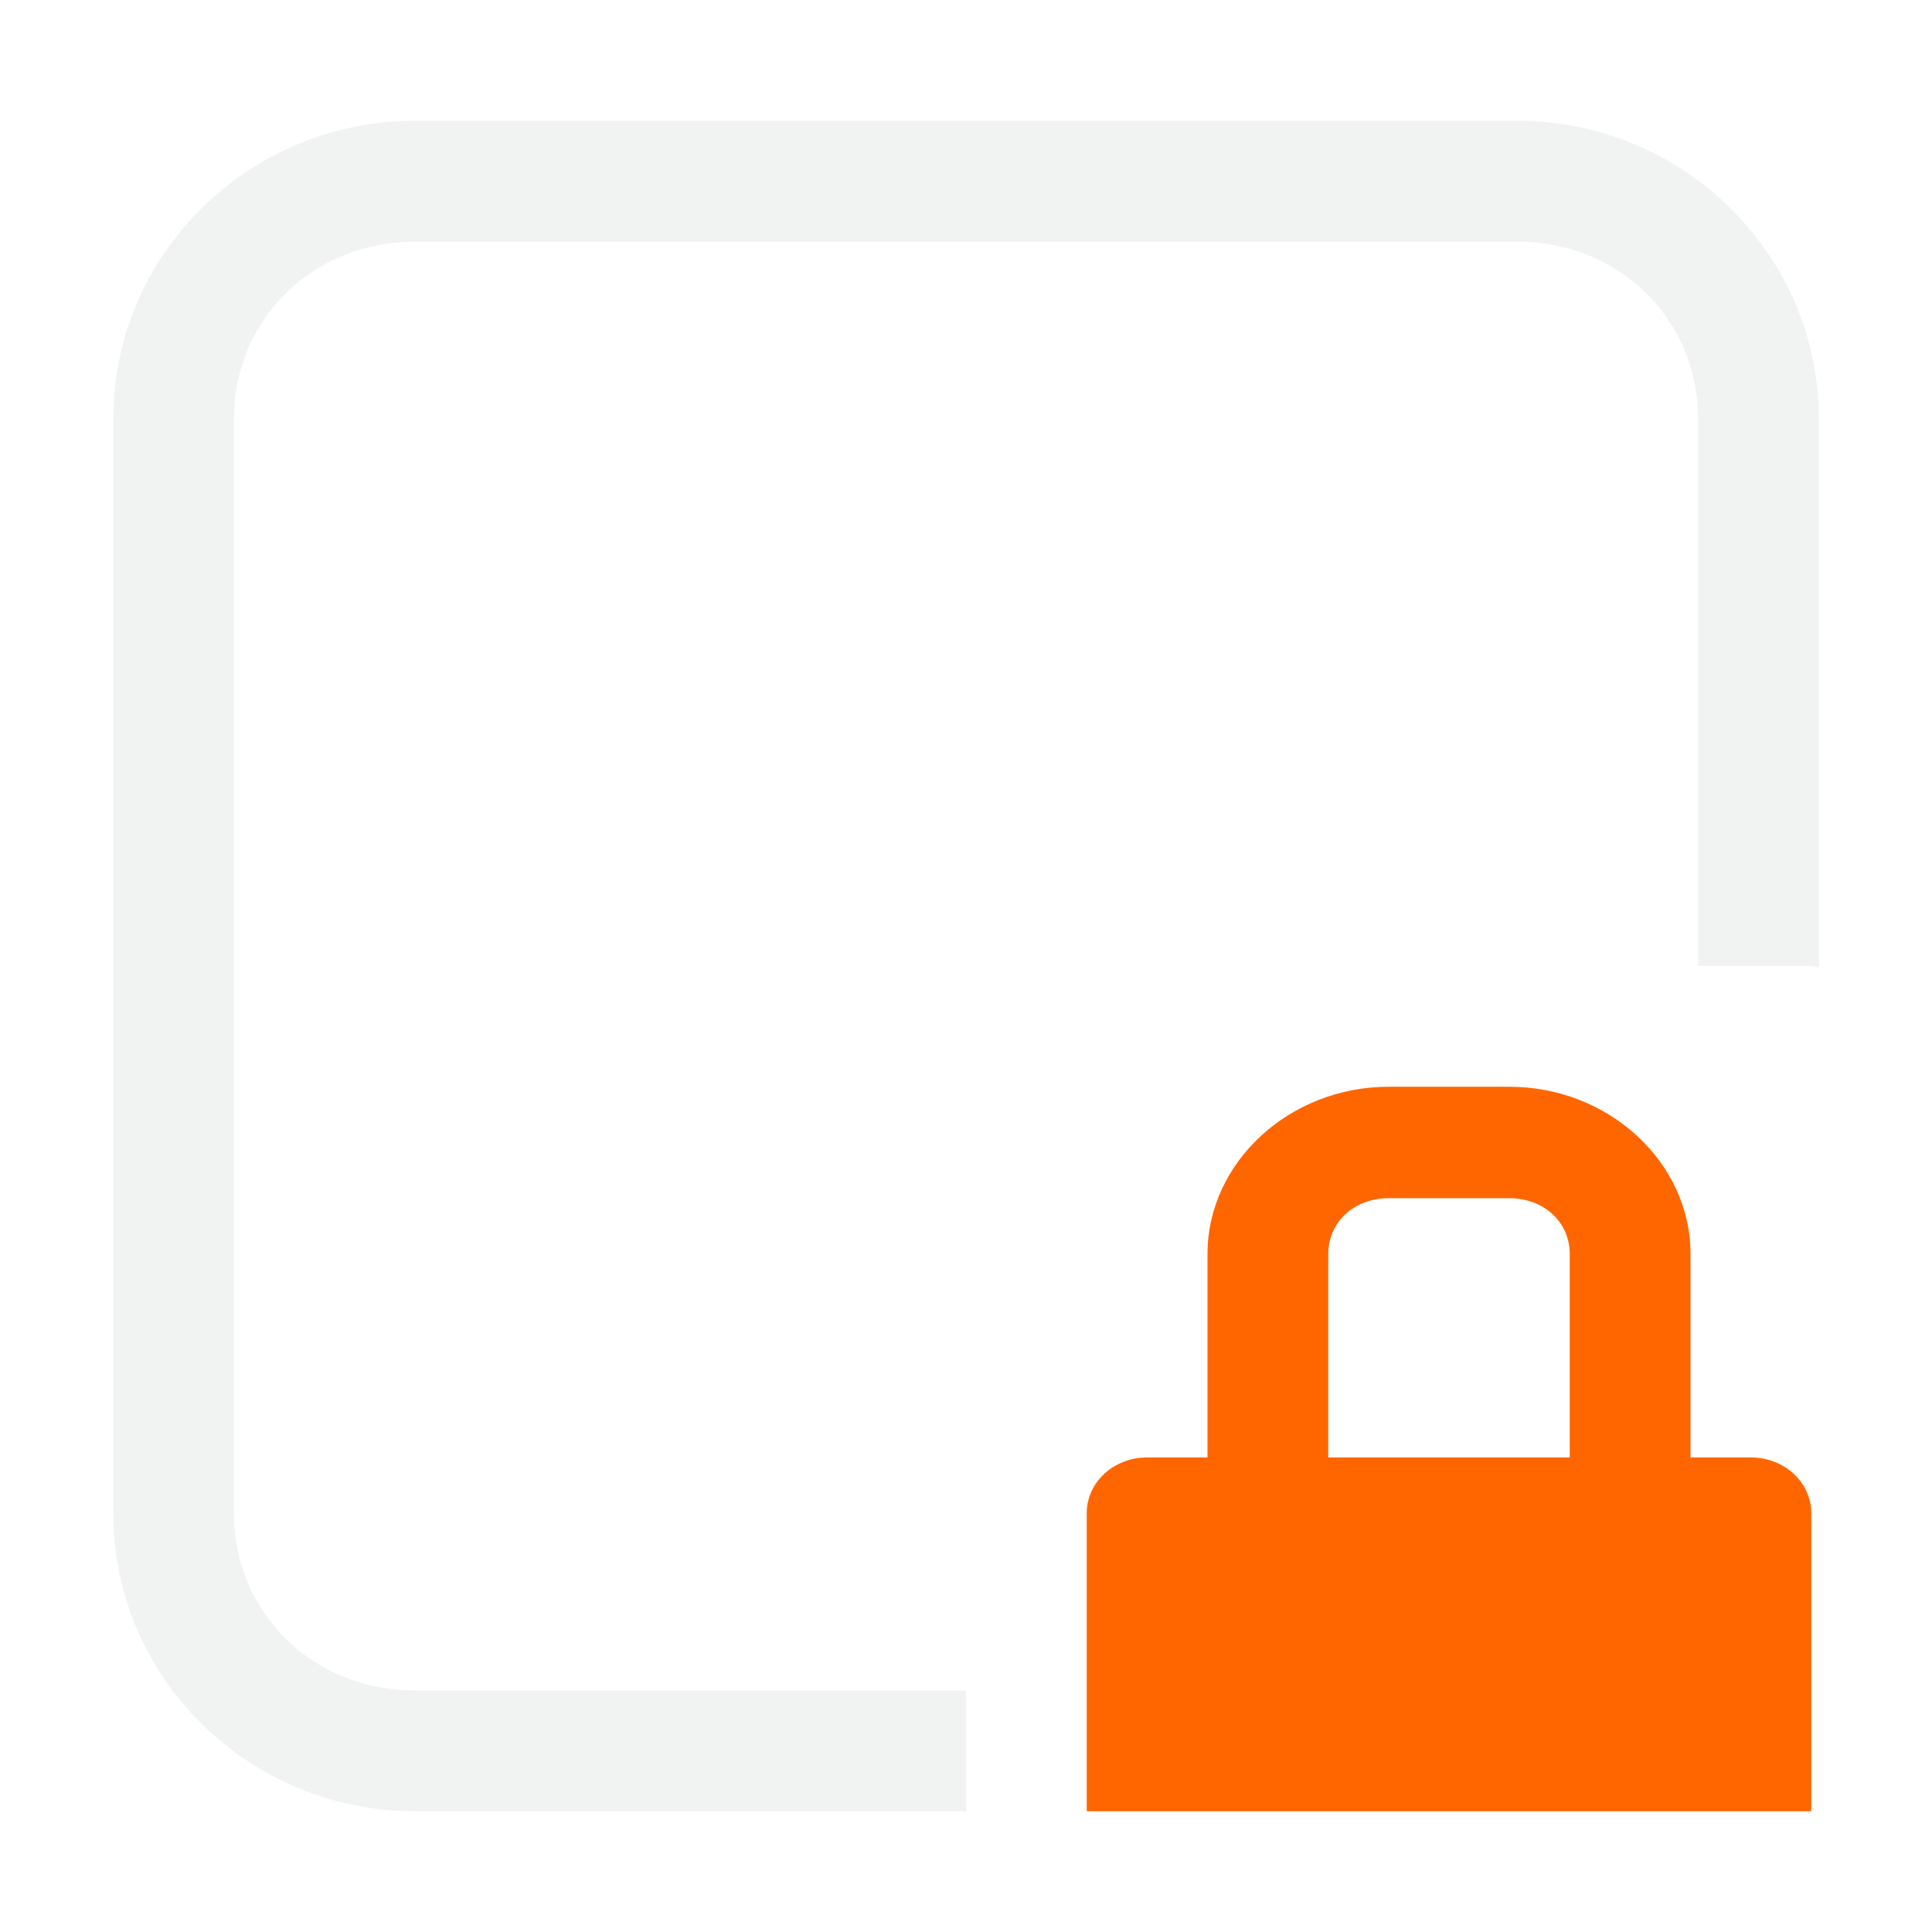
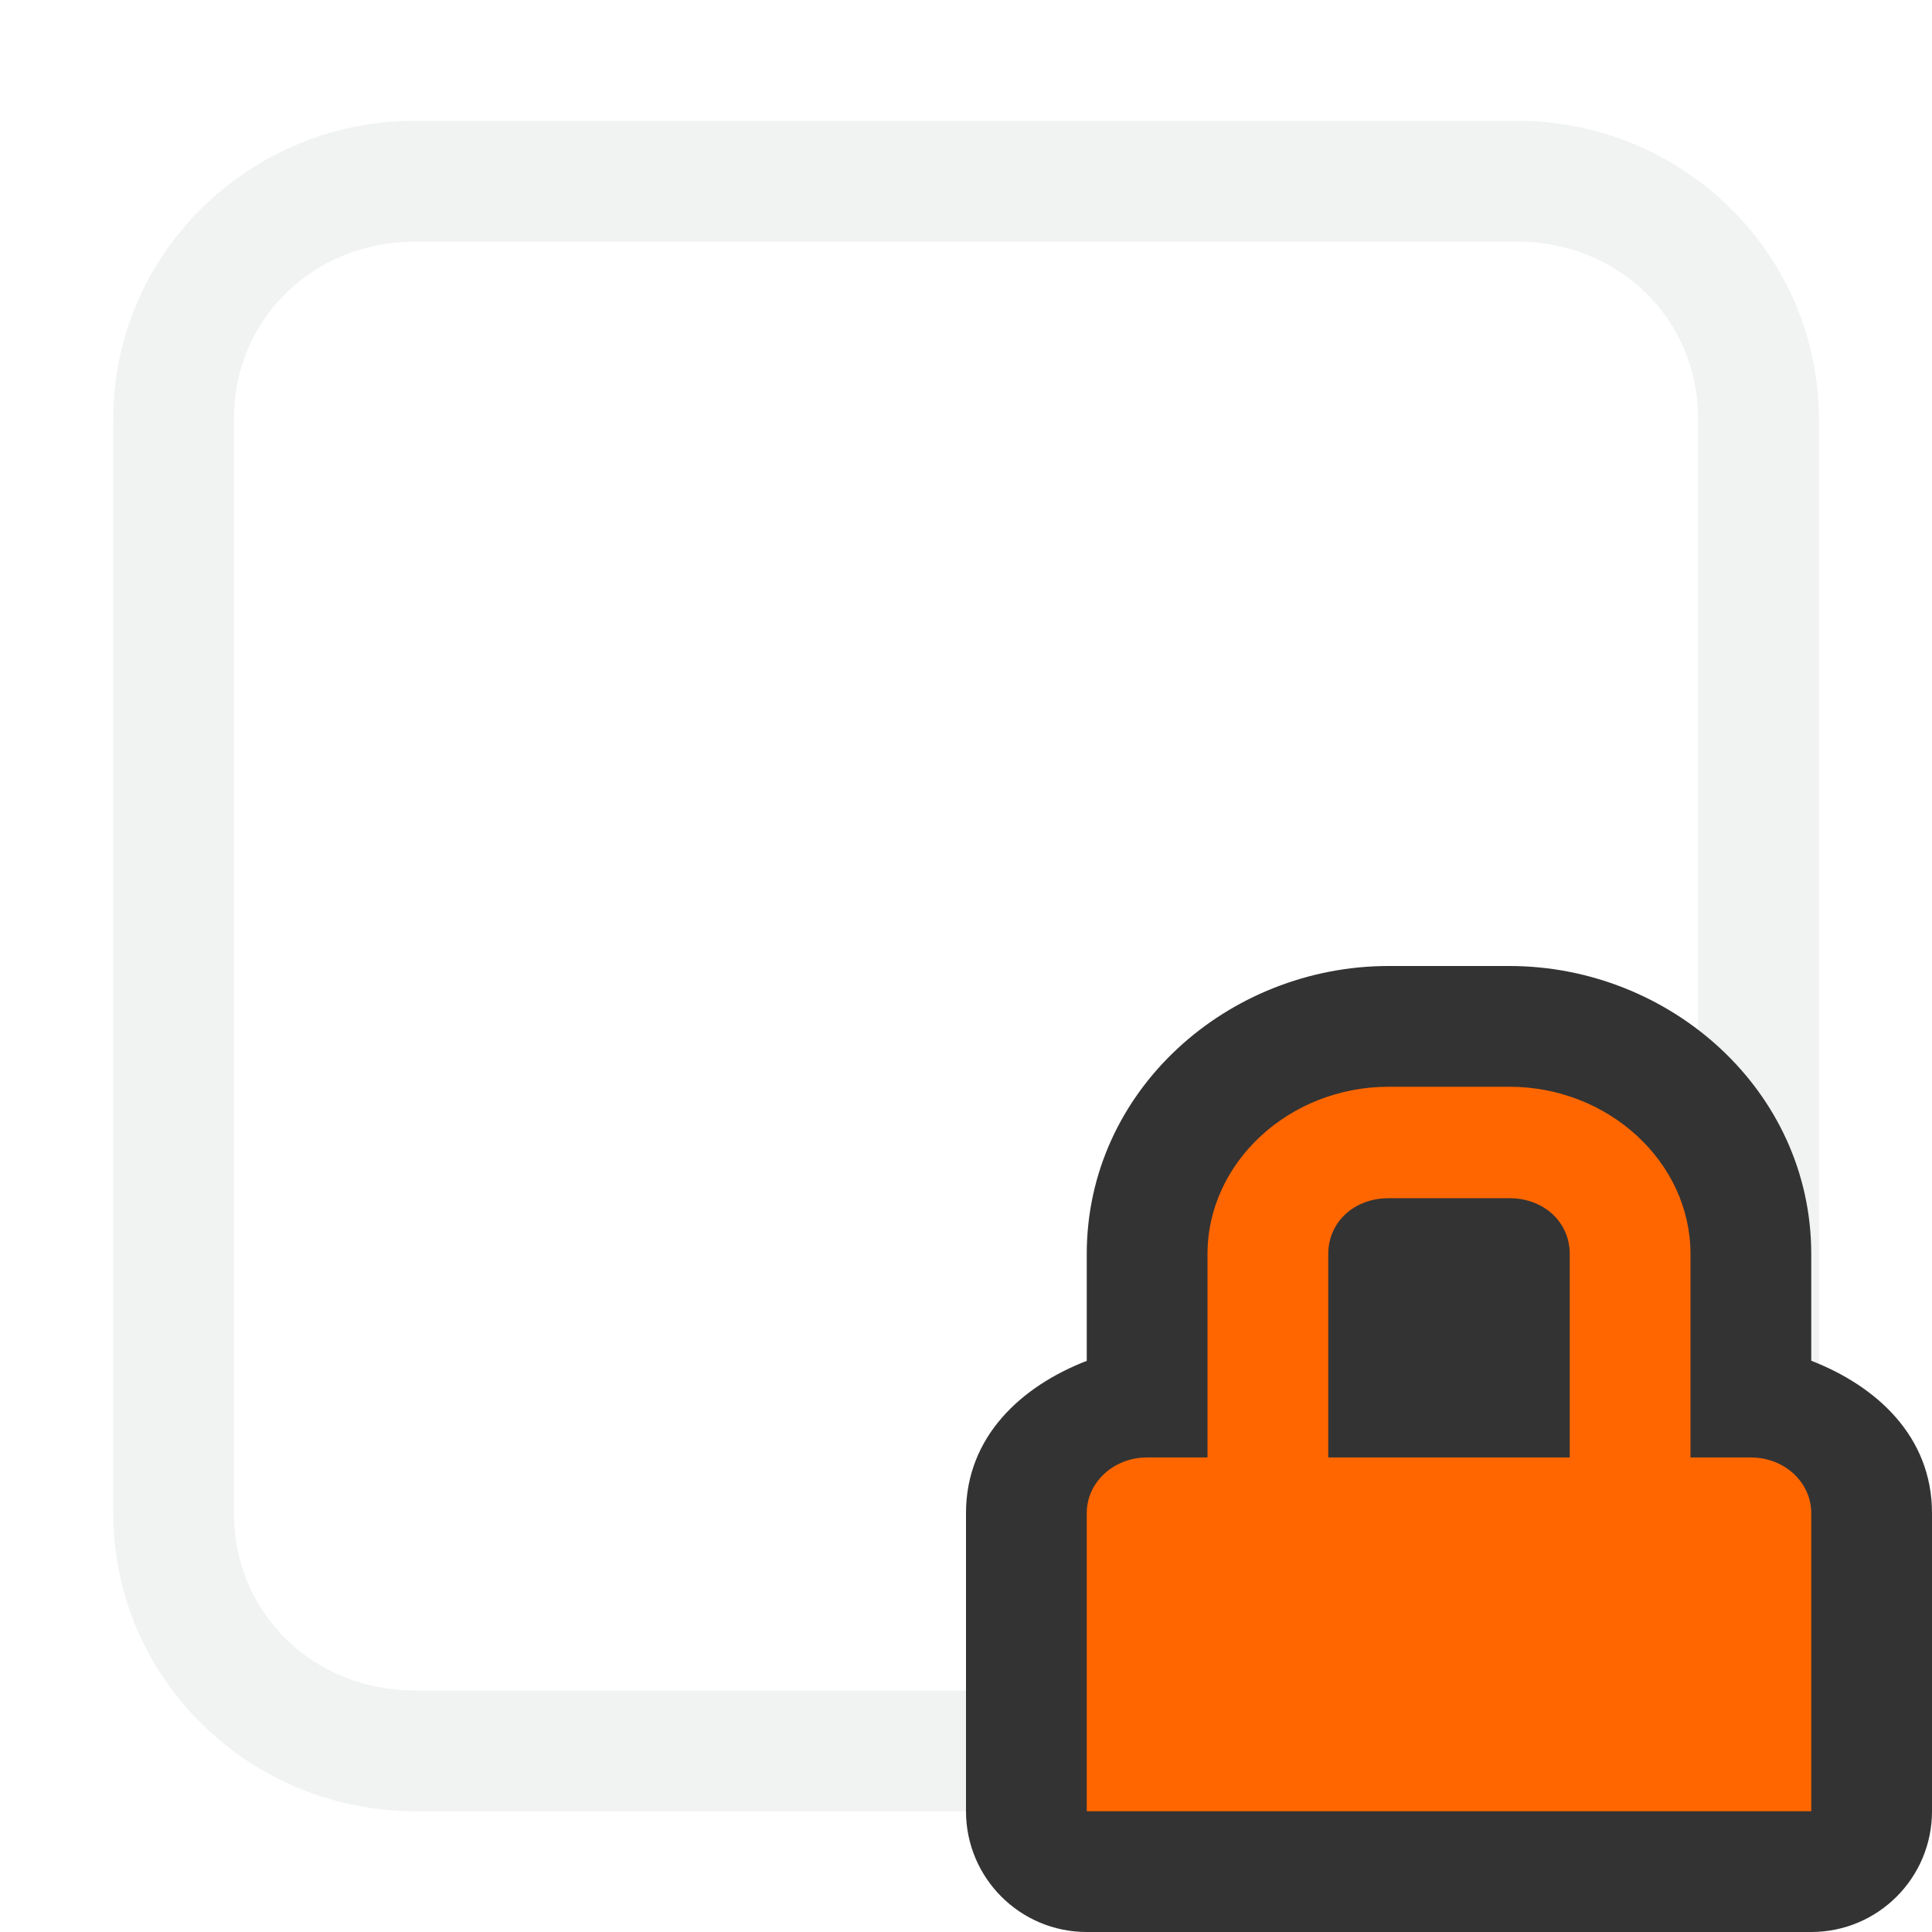
- <svg xmlns="http://www.w3.org/2000/svg" viewBox="0 0 16 16" width="32" height="32">
-   <path style="marker:none" d="M11.5 9c-.822 0-1.5.626-1.5 1.385v1.685h-.5c-.277 0-.5.205-.5.461V15h6v-2.469c0-.256-.223-.461-.5-.461H14v-1.685C14 9.625 13.322 9 12.5 9zm0 .923h1c.286 0 .5.198.5.462v1.685h-2v-1.685c0-.264.214-.462.5-.462z" color="#f1f2f2" overflow="visible" fill="#f60" />
-   <path d="M3.438 1c-1.373 0-2.5 1.101-2.5 2.469v9.062C.938 13.9 2.064 15 3.438 15H8v-1H3.437c-.843 0-1.5-.64-1.5-1.469V3.47c0-.828.657-1.469 1.5-1.469h9.126c.843 0 1.5.64 1.5 1.469V8H15c.022 0 .04.01.063.012V3.469C15.063 2.1 13.934 1 12.563 1z" style="line-height:normal;-inkscape-font-specification:Sans;text-indent:0;text-align:start;text-decoration-line:none;text-transform:none;marker:none" color="#000" font-weight="400" font-family="Sans" overflow="visible" fill="#f1f2f2" />
+ <svg xmlns="http://www.w3.org/2000/svg" version="1.1" viewBox="0 0 16 16" width="32" height="32">
+   <path style="color:#000000;text-decoration-line:none;text-transform:none;text-indent:0" d="m3.438 1c-1.373 0-2.5 1.101-2.5 2.469v9.062c0 1.369 1.126 2.469 2.5 2.469h4.562v-1h-4.563c-0.843 0-1.5-0.64-1.5-1.469v-9.061c0-0.828 0.657-1.469 1.5-1.469h9.126c0.843 0 1.5 0.64 1.5 1.469v7.83h0.937c0.022 0 0.04 0.01 0.063 0.012v-7.843c0-1.369-1.129-2.469-2.5-2.469z" overflow="visible" font-weight="400" fill="#f1f2f2" />
+   <path style="color:#f1f2f2" d="m11.5 8c-1.33 0-2.5 1.03-2.5 2.385v0.885c-0.54 0.209-1 0.626-1 1.261v2.469a1 1 0 0 0 1 1h6a1 1 0 0 0 1 -1v-2.469c0-0.636-0.46-1.052-1-1.262v-0.884c0-1.355-1.171-2.385-2.5-2.385z" fill="#333" />
+   <path d="m11.5 9c-0.822 0-1.5 0.626-1.5 1.385v1.685h-0.5c-0.277 0-0.5 0.205-0.5 0.461v2.469h6v-2.469c0-0.256-0.223-0.461-0.5-0.461h-0.5v-1.685c0-0.76-0.678-1.385-1.5-1.385zm0 0.923h1c0.286 0 0.5 0.198 0.5 0.462v1.685h-2v-1.685c0-0.264 0.214-0.462 0.5-0.462z" color="#f1f2f2" overflow="visible" fill="#f60" />
</svg>
